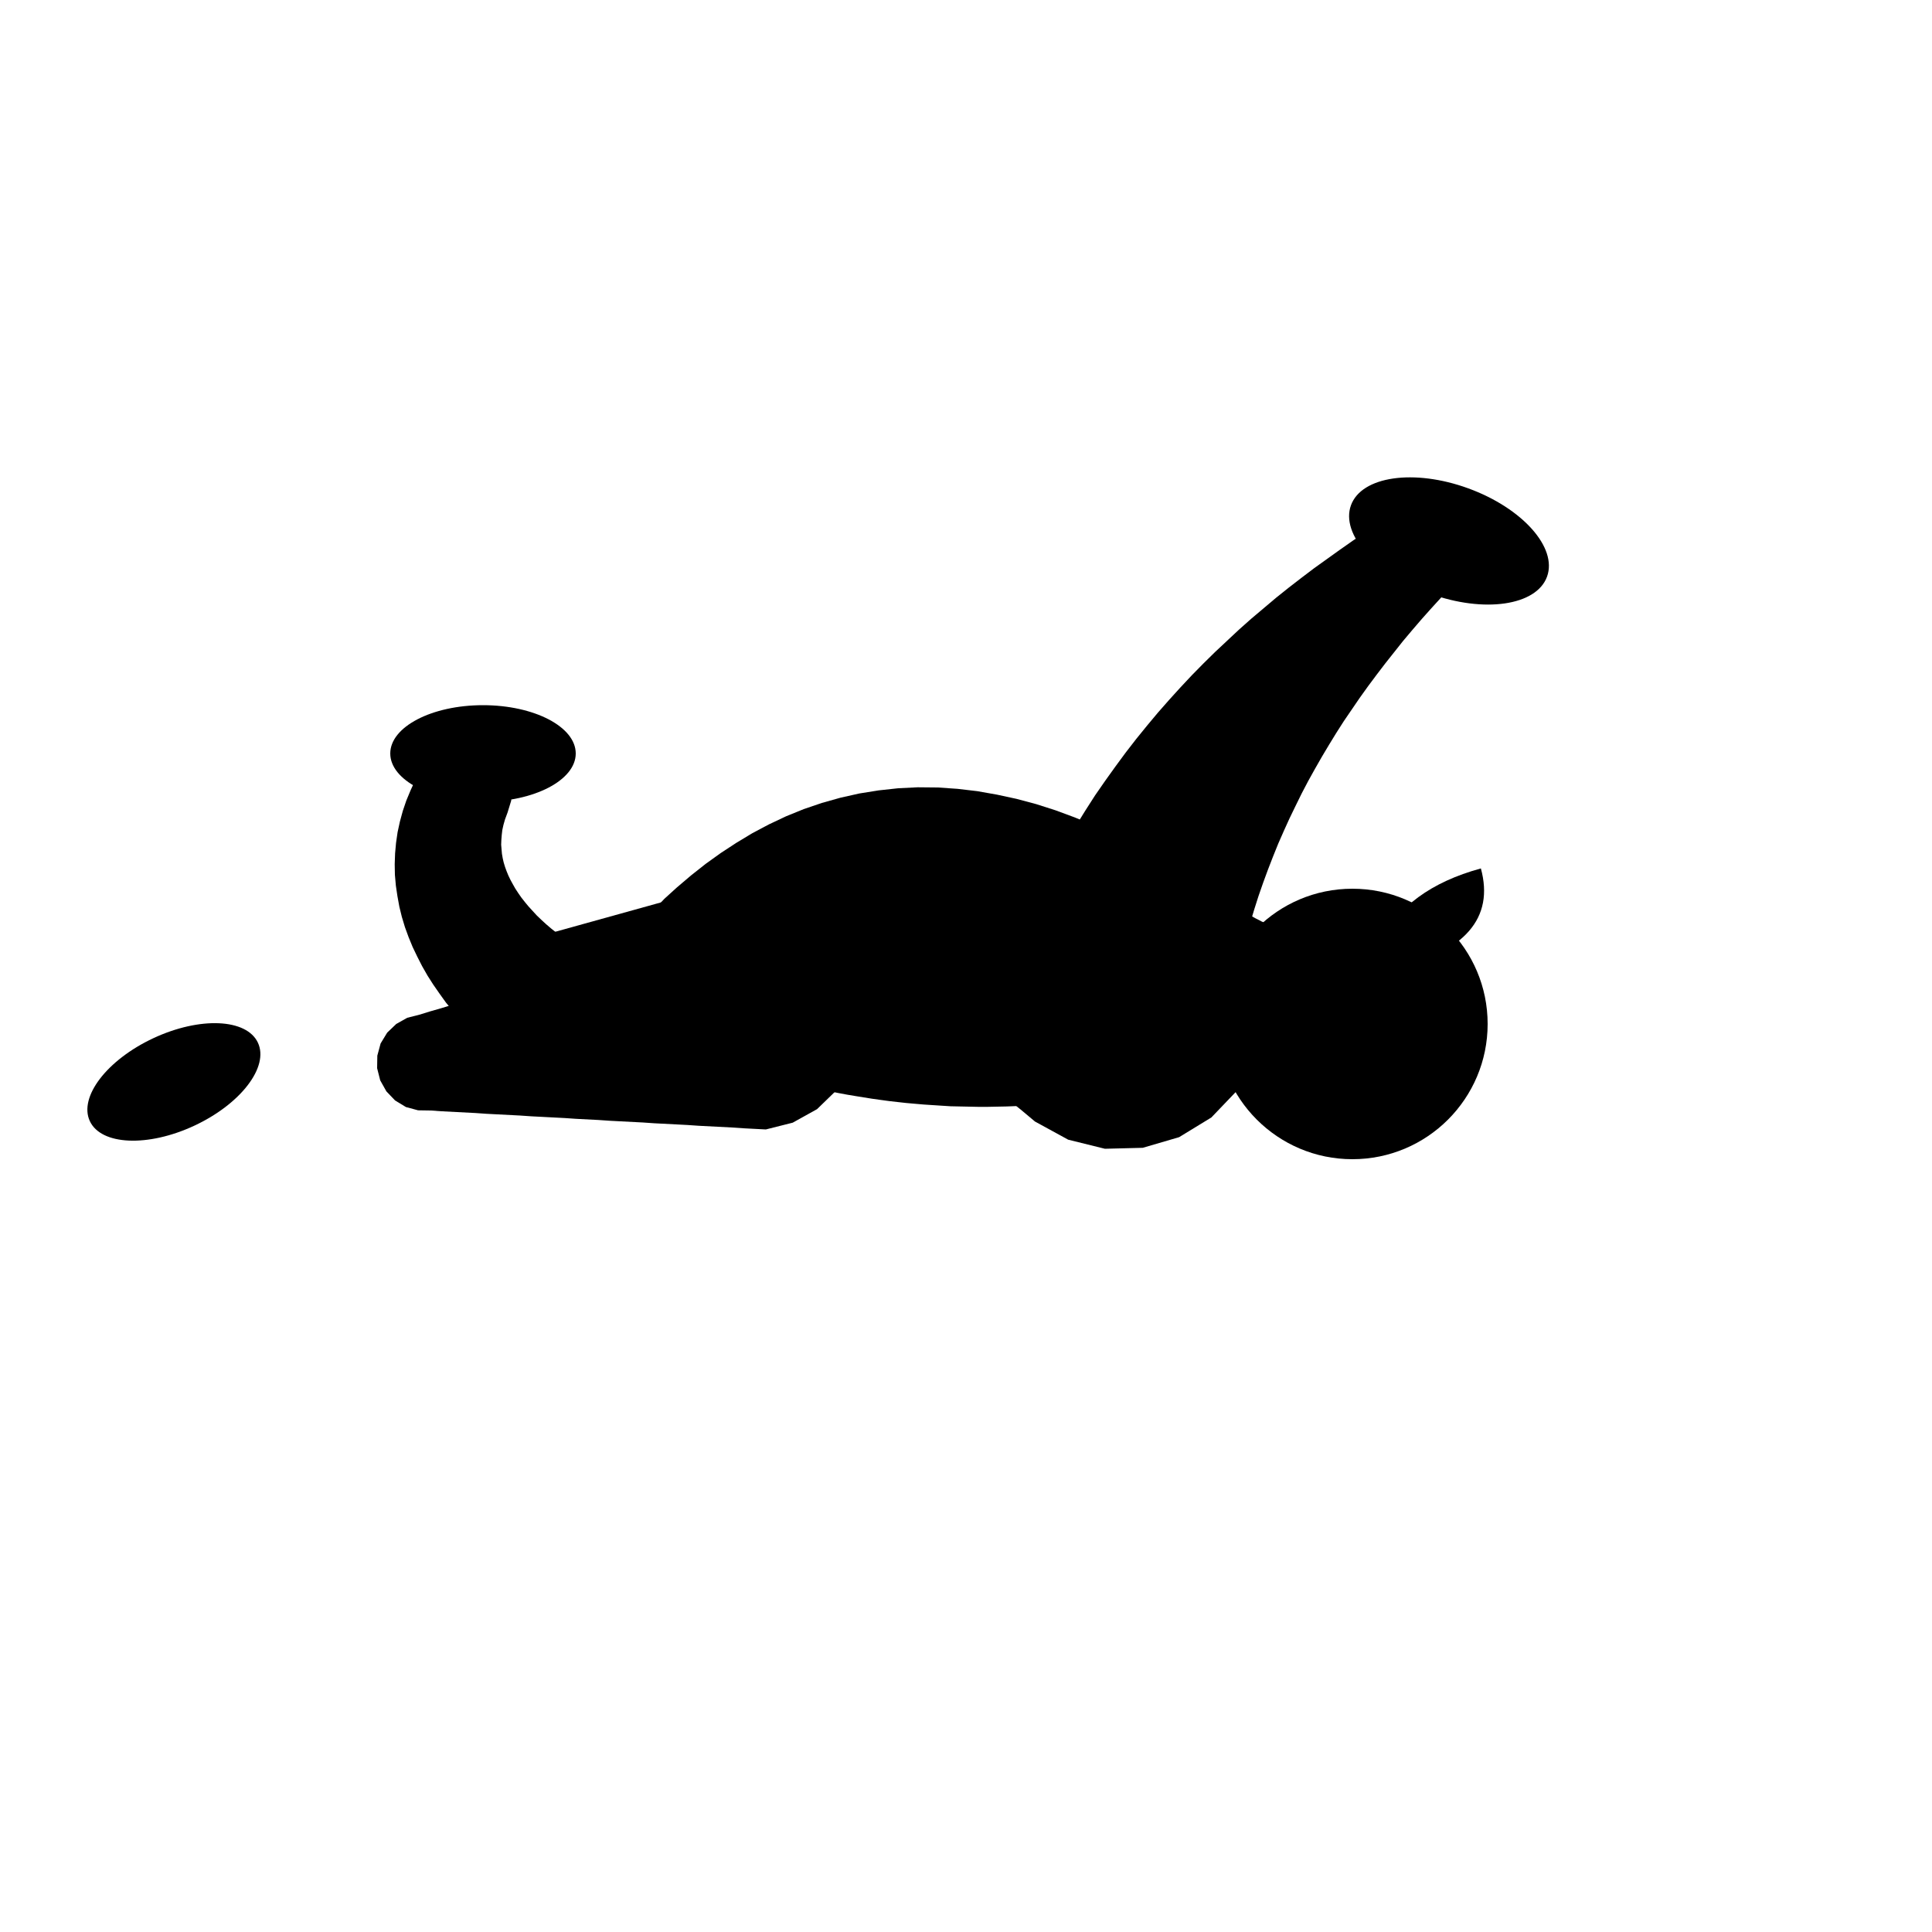
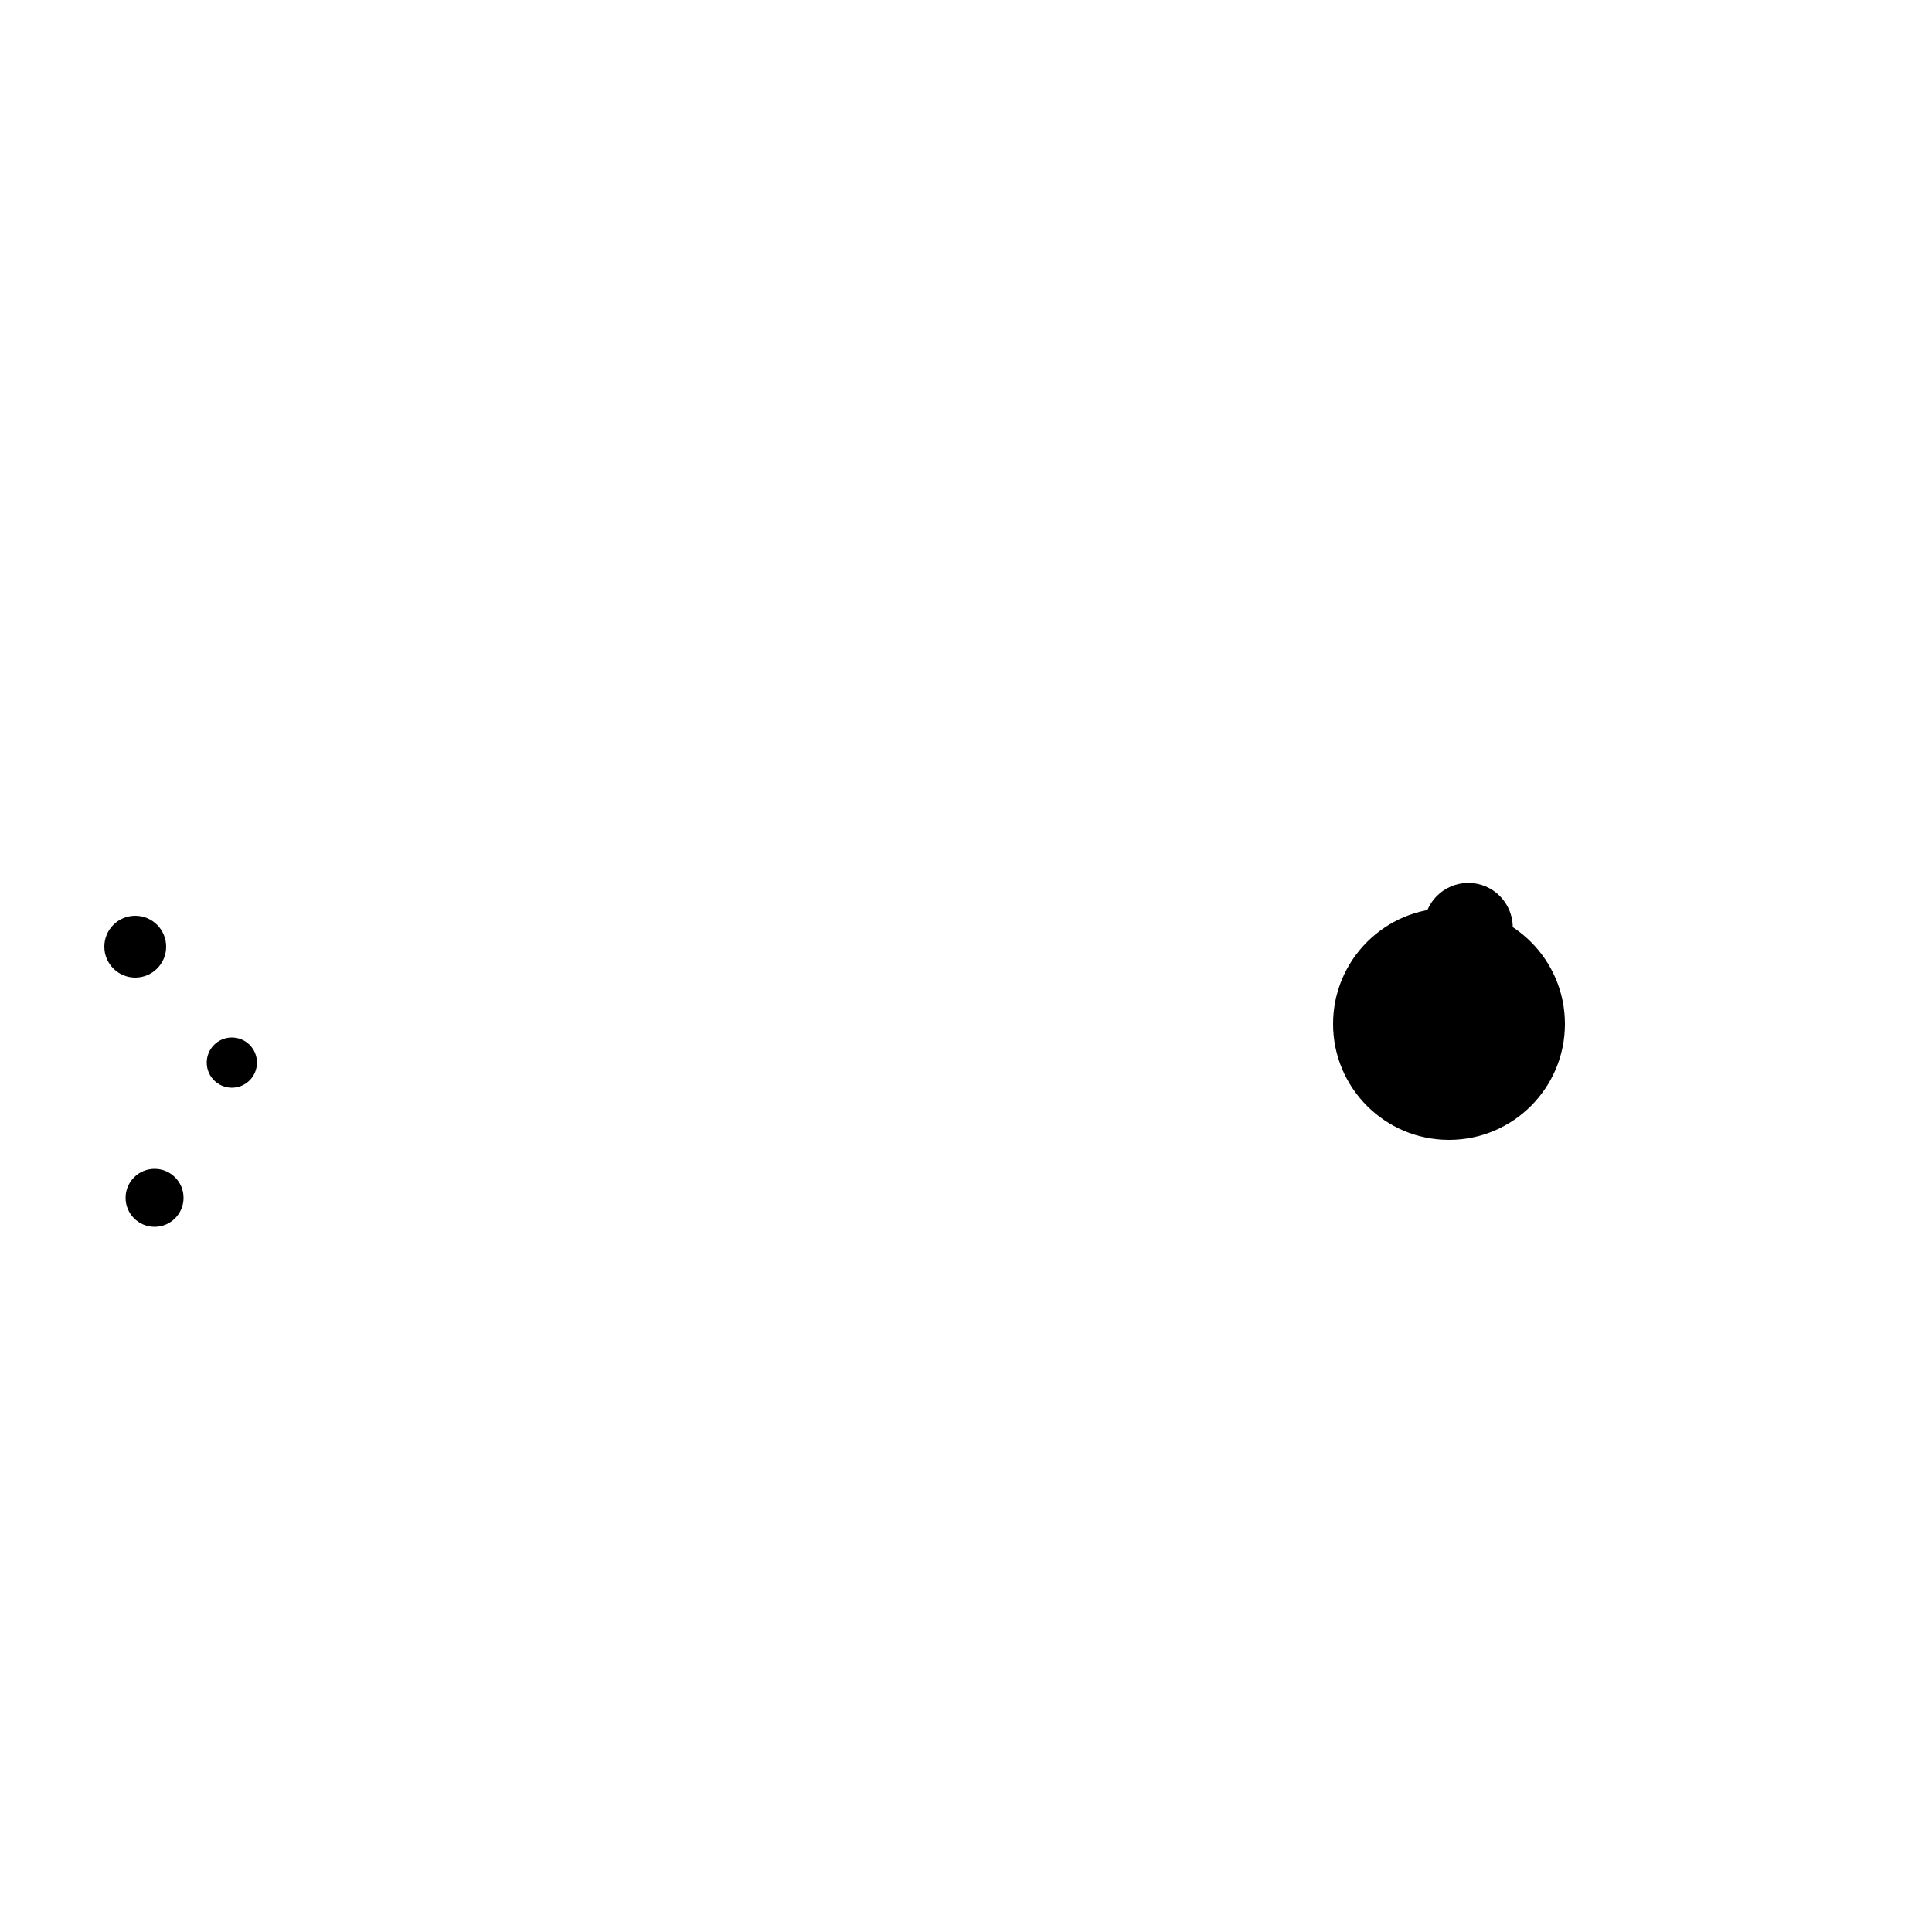
<svg xmlns="http://www.w3.org/2000/svg" viewBox="0 0 100 100" role="img" aria-label="Backstroke swimmer">
-   <g fill="__ACCENT__">
-     <path d="M62.43,45.95 L61.52,45.36 L60.55,44.75 L59.57,44.18 L58.59,43.66 L57.61,43.17 L56.62,42.72 L55.63,42.31 L54.63,41.94 L53.63,41.62 L52.62,41.35 L51.60,41.13 L50.58,40.95 L49.56,40.83 L48.53,40.76 L47.50,40.75 L46.49,40.80 L45.48,40.91 L44.48,41.07 L43.50,41.29 L42.54,41.56 L41.60,41.88 L40.69,42.25 L39.80,42.67 L38.95,43.12 L38.12,43.62 L37.31,44.15 L36.53,44.71 L35.77,45.31 L35.04,45.93 L34.39,46.52 L34.39,46.52 L33.36,47.61 L32.64,48.93 L32.28,50.38 L32.32,51.88 L32.74,53.32 L33.52,54.61 L34.61,55.64 L35.93,56.36 L37.38,56.72 L38.88,56.68 L40.32,56.26 L41.61,55.48 L41.61,55.48 L42.16,55.10 L42.63,54.83 L43.07,54.59 L43.50,54.39 L43.90,54.22 L44.29,54.09 L44.65,53.99 L44.99,53.92 L45.31,53.87 L45.61,53.85 L45.90,53.84 L46.18,53.86 L46.45,53.89 L46.72,53.93 L47.00,54.00 L47.28,54.07 L47.57,54.17 L47.88,54.28 L48.21,54.42 L48.57,54.58 L48.94,54.76 L49.34,54.98 L49.77,55.23 L50.23,55.51 L50.71,55.82 L51.21,56.18 L51.75,56.57 L52.31,57.01 L52.89,57.48 L53.57,58.05 L53.57,58.05 L55.29,58.99 L57.19,59.46 L59.15,59.41 L61.03,58.86 L62.70,57.84 L64.05,56.43 L64.99,54.71 L65.46,52.81 L65.41,50.85 L64.86,48.97 L63.84,47.30 L62.43,45.95 Z" />
-     <path d="M38.50,45.52 L38.14,45.62 L37.78,45.72 L37.42,45.82 L37.06,45.92 L36.70,46.02 L36.34,46.12 L35.98,46.22 L35.62,46.32 L35.26,46.42 L34.90,46.52 L34.54,46.62 L34.17,46.72 L33.81,46.82 L33.45,46.92 L33.09,47.02 L32.73,47.12 L32.37,47.22 L32.01,47.32 L31.65,47.42 L31.29,47.52 L30.93,47.62 L30.57,47.72 L30.21,47.82 L29.85,47.92 L29.49,48.02 L29.13,48.12 L28.77,48.22 L28.40,48.31 L28.04,48.41 L27.68,48.51 L27.68,48.51 L26.79,48.72 L25.98,49.14 L25.31,49.76 L24.82,50.53 L24.55,51.40 L24.51,52.32 L24.72,53.21 L25.14,54.02 L25.76,54.69 L26.53,55.18 L27.40,55.45 L28.32,55.49 L28.32,55.49 L28.69,55.52 L29.06,55.55 L29.43,55.58 L29.81,55.62 L30.18,55.65 L30.55,55.68 L30.93,55.72 L31.30,55.75 L31.67,55.78 L32.04,55.82 L32.42,55.85 L32.79,55.88 L33.16,55.92 L33.53,55.95 L33.91,55.98 L34.28,56.01 L34.65,56.05 L35.03,56.08 L35.40,56.11 L35.77,56.15 L36.14,56.18 L36.52,56.21 L36.89,56.25 L37.26,56.28 L37.63,56.31 L38.01,56.35 L38.38,56.38 L38.75,56.41 L39.13,56.44 L39.50,56.48 L39.50,56.48 L40.90,56.16 L42.17,55.49 L43.23,54.52 L43.99,53.31 L44.42,51.94 L44.48,50.50 L44.16,49.10 L43.49,47.83 L42.52,46.77 L41.31,46.01 L39.94,45.58 L38.50,45.52 Z" />
-     <path d="M30.14,49.23 L29.76,48.98 L29.44,48.76 L29.12,48.53 L28.83,48.30 L28.54,48.07 L28.27,47.84 L28.02,47.61 L27.78,47.38 L27.56,47.14 L27.35,46.91 L27.16,46.68 L26.98,46.45 L26.82,46.22 L26.67,45.99 L26.54,45.76 L26.42,45.54 L26.31,45.31 L26.22,45.09 L26.14,44.87 L26.07,44.64 L26.02,44.42 L25.98,44.19 L25.96,43.96 L25.94,43.72 L25.95,43.47 L25.97,43.22 L26.00,42.96 L26.06,42.69 L26.14,42.41 L26.27,42.06 L26.27,42.06 L26.46,41.44 L26.49,40.78 L26.35,40.15 L26.05,39.57 L25.61,39.09 L25.06,38.73 L24.44,38.54 L23.78,38.51 L23.15,38.65 L22.57,38.95 L22.09,39.39 L21.73,39.94 L21.73,39.94 L21.49,40.39 L21.25,40.91 L21.03,41.44 L20.85,41.97 L20.70,42.52 L20.58,43.07 L20.50,43.62 L20.45,44.17 L20.43,44.73 L20.44,45.28 L20.49,45.84 L20.57,46.38 L20.67,46.93 L20.80,47.46 L20.96,47.99 L21.15,48.51 L21.36,49.02 L21.60,49.52 L21.85,50.01 L22.13,50.50 L22.43,50.97 L22.75,51.43 L23.08,51.89 L23.44,52.33 L23.81,52.77 L24.20,53.19 L24.60,53.61 L25.02,54.02 L25.45,54.41 L25.86,54.77 L25.86,54.77 L26.65,55.23 L27.53,55.47 L28.45,55.47 L29.33,55.24 L30.12,54.78 L30.77,54.14 L31.23,53.35 L31.47,52.47 L31.47,51.55 L31.24,50.67 L30.78,49.88 L30.14,49.23 Z" />
-     <ellipse cx="25" cy="39" rx="4.8" ry="2.5" transform="rotate(0 25 39)" />
-     <path d="M38.36,47.54 L37.80,47.70 L37.25,47.87 L36.69,48.04 L36.14,48.20 L35.58,48.37 L35.03,48.53 L34.47,48.70 L33.92,48.87 L33.36,49.03 L32.81,49.20 L32.25,49.36 L31.70,49.53 L31.14,49.70 L30.59,49.86 L30.03,50.03 L29.48,50.19 L28.92,50.36 L28.37,50.53 L27.81,50.69 L27.26,50.86 L26.70,51.02 L26.15,51.19 L25.59,51.36 L25.04,51.52 L24.48,51.69 L23.93,51.85 L23.37,52.02 L22.82,52.19 L22.26,52.35 L21.71,52.52 L21.71,52.52 L21.08,52.68 L20.51,53.00 L20.04,53.45 L19.70,54.01 L19.53,54.64 L19.52,55.29 L19.68,55.92 L20.00,56.49 L20.45,56.96 L21.01,57.30 L21.64,57.47 L22.29,57.48 L22.29,57.48 L22.87,57.52 L23.45,57.55 L24.03,57.58 L24.61,57.61 L25.18,57.65 L25.76,57.68 L26.34,57.71 L26.92,57.74 L27.50,57.78 L28.08,57.81 L28.65,57.84 L29.23,57.87 L29.81,57.91 L30.39,57.94 L30.97,57.97 L31.55,58.01 L32.12,58.04 L32.70,58.07 L33.28,58.10 L33.86,58.14 L34.44,58.17 L35.02,58.20 L35.59,58.23 L36.17,58.27 L36.75,58.30 L37.33,58.33 L37.91,58.36 L38.49,58.40 L39.06,58.43 L39.64,58.46 L39.64,58.46 L41.03,58.11 L42.29,57.41 L43.32,56.41 L44.05,55.17 L44.44,53.79 L44.46,52.36 L44.11,50.97 L43.41,49.71 L42.41,48.68 L41.17,47.95 L39.79,47.56 L38.36,47.54 Z" />
-     <ellipse cx="9" cy="56" rx="4.8" ry="2.5" transform="rotate(-25 9 56)" />
-     <path d="M57.42,55.77 L57.60,55.79 L57.77,55.80 L57.95,55.82 L58.12,55.84 L58.30,55.86 L58.48,55.88 L58.65,55.89 L58.83,55.91 L59.01,55.93 L59.18,55.95 L59.36,55.97 L59.53,55.98 L59.71,56.00 L59.89,56.02 L60.06,56.04 L60.24,56.06 L60.42,56.08 L60.59,56.09 L60.77,56.11 L60.94,56.13 L61.12,56.15 L61.30,56.17 L61.47,56.18 L61.65,56.20 L61.83,56.22 L62.00,56.24 L62.18,56.26 L62.35,56.27 L62.53,56.29 L62.71,56.31 L62.71,56.31 L63.87,56.50 L65.04,56.38 L66.13,55.96 L67.09,55.27 L67.83,54.36 L68.31,53.29 L68.50,52.13 L68.38,50.96 L67.96,49.87 L67.27,48.91 L66.36,48.17 L65.29,47.69 L65.29,47.69 L65.14,47.61 L64.98,47.53 L64.82,47.44 L64.66,47.36 L64.51,47.28 L64.35,47.20 L64.19,47.12 L64.04,47.03 L63.88,46.95 L63.72,46.87 L63.57,46.79 L63.41,46.71 L63.25,46.62 L63.09,46.54 L62.94,46.46 L62.78,46.38 L62.62,46.30 L62.47,46.22 L62.31,46.13 L62.15,46.05 L61.99,45.97 L61.84,45.89 L61.68,45.81 L61.52,45.72 L61.37,45.64 L61.21,45.56 L61.05,45.48 L60.89,45.40 L60.74,45.31 L60.58,45.23 L60.58,45.23 L59.16,45.00 L57.73,45.15 L56.39,45.66 L55.23,46.50 L54.32,47.61 L53.73,48.92 L53.50,50.34 L53.65,51.77 L54.16,53.11 L55.00,54.27 L56.11,55.18 L57.42,55.77 Z" />
-     <path d="M63.00,53.00 a7.00,7.00 0 1,0 14.00,0 a7.00,7.00 0 1,0 -14.00,0 Z" />
-     <path d="M72.1,50.2 Q77.7,48.8 76.65,44.95 Q72.8,46.0 71.4,48.8 Z" />
-     <path d="M53.00,49.00 a6.00,6.00 0 1,0 12.00,0 a6.00,6.00 0 1,0 -12.00,0 Z" />
-     <path d="M64.13,49.98 L64.32,49.20 L64.51,48.49 L64.71,47.77 L64.92,47.07 L65.14,46.38 L65.38,45.69 L65.63,45.01 L65.89,44.34 L66.16,43.67 L66.45,43.01 L66.75,42.35 L67.06,41.71 L67.38,41.06 L67.71,40.43 L68.06,39.80 L68.42,39.17 L68.79,38.55 L69.17,37.93 L69.56,37.32 L69.97,36.72 L70.38,36.12 L70.81,35.52 L71.25,34.93 L71.70,34.34 L72.16,33.76 L72.62,33.18 L73.10,32.61 L73.59,32.04 L74.09,31.48 L74.61,30.91 L74.61,30.91 L75.05,30.43 L75.35,29.85 L75.49,29.21 L75.46,28.56 L75.26,27.94 L74.91,27.39 L74.43,26.95 L73.85,26.65 L73.21,26.51 L72.56,26.54 L71.94,26.74 L71.39,27.09 L71.39,27.09 L70.71,27.53 L70.03,27.98 L69.36,28.45 L68.69,28.93 L68.02,29.41 L67.36,29.91 L66.70,30.42 L66.05,30.94 L65.41,31.48 L64.77,32.02 L64.14,32.58 L63.52,33.16 L62.90,33.74 L62.29,34.34 L61.69,34.95 L61.10,35.58 L60.51,36.23 L59.93,36.89 L59.37,37.56 L58.81,38.25 L58.26,38.96 L57.73,39.68 L57.20,40.42 L56.68,41.17 L56.18,41.95 L55.69,42.74 L55.21,43.54 L54.74,44.37 L54.29,45.21 L53.87,46.02 L53.87,46.02 L53.53,47.41 L53.57,48.85 L53.97,50.23 L54.72,51.45 L55.76,52.44 L57.02,53.13 L58.41,53.47 L59.85,53.43 L61.23,53.03 L62.45,52.28 L63.44,51.24 L64.13,49.98 Z" />
-     <ellipse cx="75" cy="28" rx="5.4" ry="2.9" transform="rotate(20 75 28)" />
-     <path d="M54.58,47.20 L54.13,47.43 L53.71,47.63 L53.29,47.84 L52.87,48.03 L52.46,48.22 L52.06,48.41 L51.66,48.59 L51.26,48.76 L50.87,48.93 L50.48,49.10 L50.09,49.26 L49.71,49.41 L49.33,49.57 L48.95,49.71 L48.58,49.85 L48.21,49.99 L47.83,50.12 L47.46,50.25 L47.09,50.38 L46.72,50.50 L46.35,50.61 L45.98,50.73 L45.61,50.84 L45.24,50.94 L44.87,51.04 L44.50,51.14 L44.13,51.24 L43.75,51.33 L43.38,51.42 L42.99,51.50 L42.99,51.50 L42.34,51.59 L41.74,51.84 L41.22,52.24 L40.83,52.76 L40.58,53.36 L40.50,54.01 L40.59,54.66 L40.84,55.26 L41.24,55.78 L41.76,56.17 L42.36,56.42 L43.01,56.50 L43.01,56.50 L43.42,56.58 L43.85,56.66 L44.27,56.73 L44.70,56.80 L45.14,56.87 L45.57,56.93 L46.01,56.99 L46.45,57.04 L46.90,57.09 L47.35,57.13 L47.81,57.17 L48.27,57.20 L48.73,57.23 L49.20,57.26 L49.67,57.27 L50.15,57.28 L50.63,57.29 L51.12,57.29 L51.61,57.28 L52.11,57.27 L52.62,57.25 L53.13,57.23 L53.65,57.20 L54.17,57.16 L54.70,57.11 L55.23,57.06 L55.77,57.00 L56.32,56.94 L56.88,56.87 L57.42,56.80 L57.42,56.80 L58.61,56.27 L59.62,55.44 L60.39,54.39 L60.86,53.17 L61.00,51.87 L60.80,50.58 L60.27,49.39 L59.44,48.38 L58.39,47.61 L57.17,47.14 L55.87,47.00 L54.58,47.20 Z" />
-     <ellipse cx="41" cy="54" rx="5.4" ry="2.9" transform="rotate(-18 41 54)" />
-   </g>
-   <g fill="__GROUND__">
-     <ellipse cx="70" cy="50" rx="2.8" ry="2.2" />
-   </g>
-   <path d="M4 58 Q18 52 32 58 T60 58 T88 58 T98 58" fill="none" stroke="__SECONDARY__" stroke-width="4" stroke-linecap="round" />
-   <path d="M8 52 Q22 46 36 52 T64 52 T92 52" fill="none" stroke="__ACCENT__" stroke-width="4.5" stroke-linecap="round" />
+   <path d="M8 65 Q22 61 34 65 T60 65 T86 65 T96 65" fill="none" stroke="__SECONDARY__" stroke-linecap="round" stroke-width="3.5" />
+   <path d="M12 72 Q26 68 40 72 T72 72" fill="none" stroke="__SECONDARY__" stroke-linecap="round" stroke-width="3" />
+   <path d="M30 54 Q20 55 10 52" fill="none" stroke="__ACCENT__" stroke-linecap="round" stroke-linejoin="round" stroke-width="6" />
+   <path d="M30 54 Q19 59 11 60" fill="none" stroke="__ACCENT__" stroke-linecap="round" stroke-linejoin="round" stroke-width="6" />
+   <path d="M30 54 L64 53" fill="none" stroke="__ACCENT__" stroke-linecap="round" stroke-linejoin="round" stroke-width="11" />
+   <path d="M64 52 Q63 33 61 15" fill="none" stroke="__ACCENT__" stroke-linecap="round" stroke-linejoin="round" stroke-width="7" />
+   <path d="M65 55 Q77 60 87 61" fill="none" stroke="__ACCENT__" stroke-linecap="round" stroke-linejoin="round" stroke-width="6" />
+   <circle cx="75" cy="53" r="6" fill="__ACCENT__" />
+   <ellipse cx="76" cy="48" rx="2.3" ry="2.3" fill="__GROUND__" />
+   <circle cx="7" cy="49" r="1.6" fill="__ACCENT__" />
+   <circle cx="8" cy="62" r="1.5" fill="__ACCENT__" />
+   <circle cx="12" cy="55" r="1.3" fill="__ACCENT__" />
</svg>
